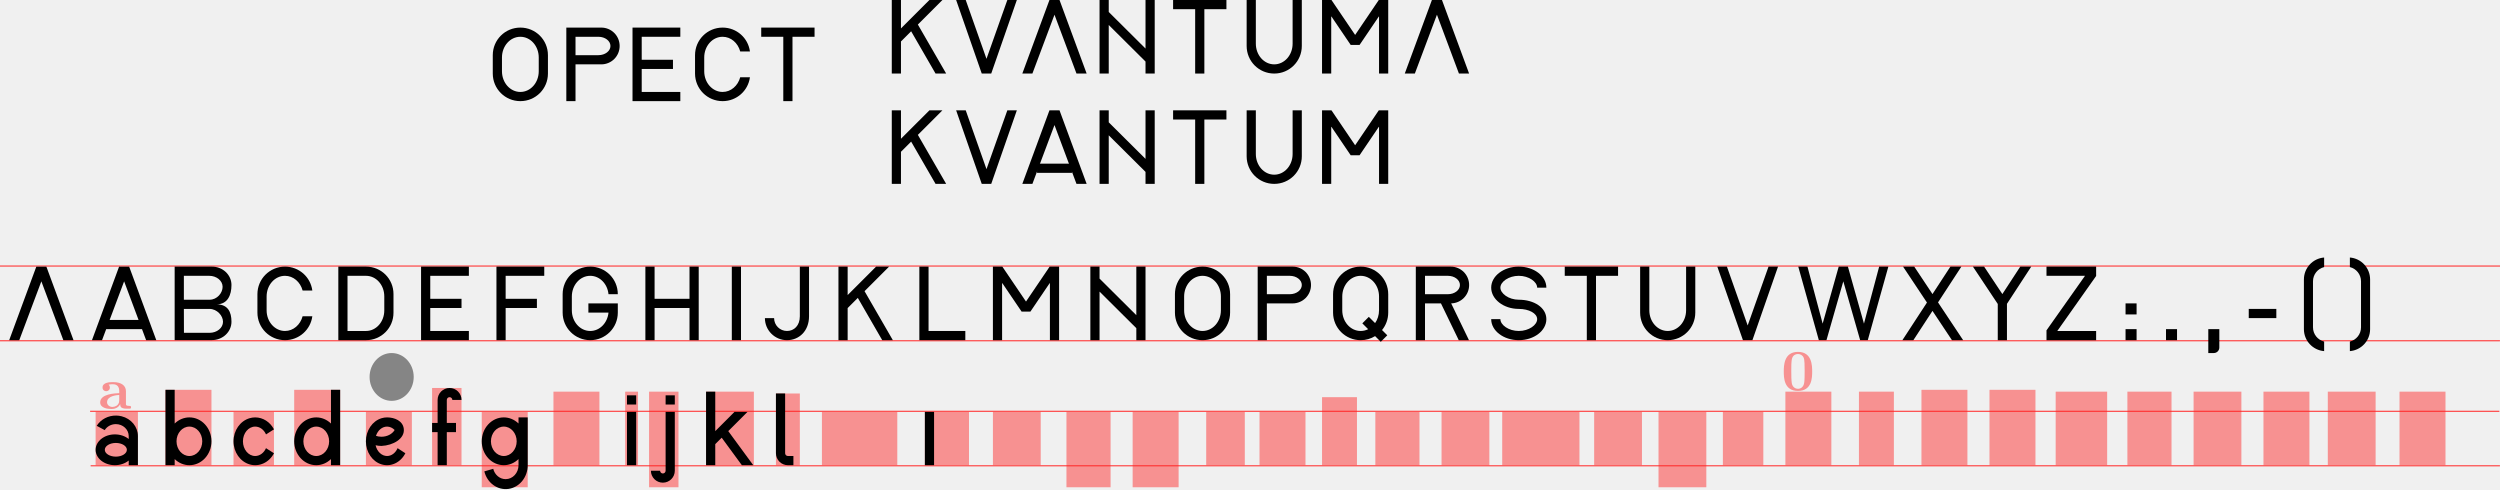
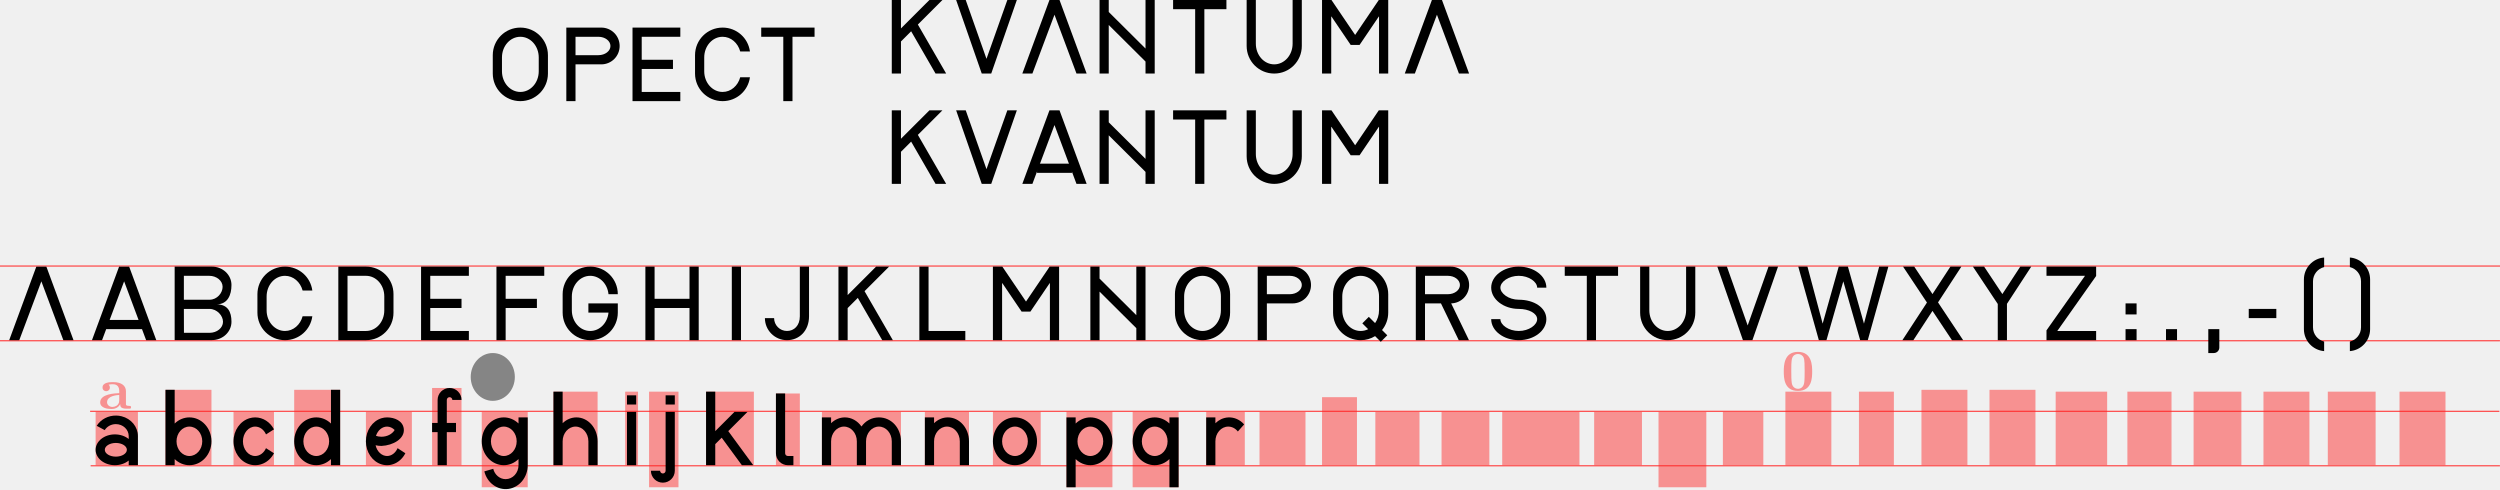
<svg xmlns="http://www.w3.org/2000/svg" version="1.1" id="svg1472" width="1359.647" height="266.004" viewBox="0 0 1359.647 266.004" xml:space="preserve">
  <defs id="defs1476" />
  <g id="g1478" transform="translate(50,140.0045)">
    <path style="fill:#ffffff;stroke:#ff4040;stroke-width:0.635;stroke-dasharray:none;stroke-opacity:1" d="M -50,4.686 H 1309.647" id="path2066" />
    <path style="fill:#ffffff;stroke:#ff4040;stroke-width:0.635;stroke-dasharray:none;stroke-opacity:1" d="M -50,45.315 H 1309.614" id="path2066-3" />
    <path style="fill:#ffffff;stroke:#ff4040;stroke-width:0.624;stroke-dasharray:none;stroke-opacity:1" d="M -1,83.688 H 1309.311" id="path2066-3-6" />
    <path style="fill:#ffffff;stroke:#ff4040;stroke-width:0.624;stroke-dasharray:none;stroke-opacity:1" d="M -0.711,113.314 H 1309.6" id="path2066-3-6-7" />
    <path id="rect4416" style="fill:#000000;fill-opacity:1;stroke-width:0.891" d="M 14.77,5.01 0.018,45 H 5.498 L 7.75,39 h 19.479 l 2.242,6 h 5.527 L 20.246,5.01 Z M 17.508,13 25.359,34 H 9.627 Z" />
    <path id="rect4416-7" style="fill:#000000;fill-opacity:1;stroke-width:0.891" d="M 520.752,-79.991 506,-40 l 5.481,-7.89e-4 12.01,-32 11.962,32 5.528,7.89e-4 -14.752,-39.991 z" />
    <path id="rect4416-7-2" style="fill:#000000;fill-opacity:1;stroke-width:0.891" d="M -30.248,5.009 -45,45 l 5.481,-7.8e-4 12.01,-32 11.962,32 L -10.02,45 -24.772,5.009 Z" />
    <path id="rect5243" style="fill:#000000;fill-opacity:1;stroke:none;stroke-width:0.618;stroke-dasharray:none;stroke-opacity:1" d="m 44.988,4.996 v 19.98 0.01 19.98 h 20.242 c 5.904,0 10.658,-4.456 10.658,-9.994 0,-5.471 -2.087,-9.356 -7.893,-9.461 5.806,-0.105 7.893,-5.048 7.893,-10.519 0,-5.538 -4.754,-9.996 -10.658,-9.996 z M 50,10 63.744,9.994 c 4.058,-0.002 7.326,2.676 7.326,6.002 C 71.07,19.322 68.058,23 64,23 H 50 Z m 0,18 h 13.957 c 4.058,0 7.326,3.677 7.326,7.002 0,3.325 -3.268,6.002 -7.326,6.002 H 50.043 Z" />
    <path id="rect7879" style="fill:#000000;fill-opacity:1;stroke:none;stroke-width:0.624;stroke-dasharray:none;stroke-opacity:1" d="M 105,5 C 96.69,5 90,11.69 90,20 v 10 c 0,8.31 6.69,15 15,15 7.631,0 13.893,-5.643 14.865,-13 h -5.289 C 113.342,36.638 109.534,40 105,40 99.46,40 95,34.982 95,28.75 v -7.5 C 95,15.018 99.46,10 105,10 c 4.534,0 8.342,3.362 9.576,8 h 5.289 C 118.893,10.643 112.631,5 105,5 Z" />
    <path id="rect7879-2" style="fill:#000000;fill-opacity:1;stroke:none;stroke-width:0.624;stroke-dasharray:none;stroke-opacity:1" d="m 343,-125 c -8.31,0 -15,6.69 -15,15 v 10 c 0,8.31 6.69,15 15,15 7.631,0 13.893,-5.643 14.865,-13 h -5.289 c -1.234,4.638 -5.042,8 -9.576,8 -5.54,0 -10,-5.018 -10,-11.25 v -7.5 c 0,-6.232 4.46,-11.25 10,-11.25 4.534,0 8.342,3.362 9.576,8 h 5.289 C 356.893,-119.357 350.631,-125 343,-125 Z" />
    <path id="rect8364-6" style="fill:#000000;fill-opacity:1;stroke:none;stroke-width:1.05;stroke-dasharray:none;stroke-opacity:1" d="m 134,5 v 40 h 15.109 C 157.359,45 164,38.359 164,30.109 V 19.891 C 164,11.641 157.359,5 149.109,5 143.861,5 138.501,5 134,5 Z m 5,5 c 3.001,-4.12e-5 6.573,-2.77e-5 10.072,0 C 154.572,10 159,14.981 159,21.168 v 7.664 C 159,35.019 154.572,40 149.072,40 H 139 Z" />
    <path id="rect9205" style="stroke-width:0.624" d="m 179,5 v 40 h 26 V 40 H 184 V 27.5 h 17 v -5 H 184 V 10 h 21 V 5 Z" />
    <path id="rect9205-9" style="stroke-width:0.624" d="m 294,-125 v 40 h 26 v -5 h -21 v -12.5 h 17 v -5 H 299 V -120 h 21 v -5 z" />
    <path id="rect9205-7" style="stroke-width:0.624" d="m 220,5 v 40 h 5 V 27.5 h 17 v -5 H 225 V 10 h 21 V 5 Z" />
    <path id="rect9438" style="fill:#000000;fill-opacity:1;stroke:none;stroke-width:0.624;stroke-dasharray:none;stroke-opacity:1" d="m 271,5 c -8.31,0 -15,6.69 -15,15 v 10 c 0,8.31 6.69,15 15,15 8.31,0 15,-6.69 15,-15 v -5 h -16 v 5 h 10.938 c -0.549,5.64 -4.773,10 -9.938,10 -5.54,0 -10,-5.018 -10,-11.25 v -7.5 C 261,15.018 265.46,10 271,10 c 5.164,0 9.388,4.36 9.938,10 H 286 C 286,11.69 279.31,5 271,5 Z" />
    <path id="rect3866" style="fill:#000000;fill-opacity:0.998;stroke-width:0.624" d="m 490,5 v 40 h 5 V 14 h 0.131 l 10.467,15.453 h 4.805 L 520.869,14 H 521 v 31 h 5 V 5 h -3 -2 -0.131 L 508,24 495.131,5 H 495 Z" />
    <path id="rect3866-9" style="fill:#000000;fill-opacity:0.998;stroke-width:0.624" d="m 669,-80 v 40 h 5 v -31 h 0.131 l 10.467,15.453 h 4.805 L 699.869,-71 H 700 v 31 h 5 v -40 h -3 -2 -0.131 L 687,-61 674.131,-80 H 674 Z" />
    <rect style="fill:#ff2424;fill-opacity:0.461;stroke-width:0.61" id="rect1148" width="23" height="29" x="2" y="84" />
    <rect style="fill:#ff2424;fill-opacity:0.461;stroke-width:0.624" id="rect1150" width="25" height="41" x="40" y="72" />
    <rect style="fill:#ff2424;fill-opacity:0.461;stroke-width:0.61" id="rect1152" width="22" height="29" x="77" y="84" />
    <rect style="fill:#ff2424;fill-opacity:0.459;stroke-width:0.644" id="rect1154" width="25" height="41" x="110" y="72" />
    <rect style="fill:#ff2424;fill-opacity:0.461;stroke-width:0.624" id="rect1209" width="25" height="29" x="149" y="84" />
    <rect style="fill:#ff2424;fill-opacity:0.461;stroke-width:0.624" id="rect1238" width="16" height="42" x="185" y="71" />
    <rect style="fill:#ff2424;fill-opacity:0.461;stroke-width:0.636" id="rect1240" width="25" height="41" x="212" y="84" />
-     <rect style="fill:#ff2424;fill-opacity:0.461;stroke-width:0.624" id="rect1298" width="25" height="40" x="251" y="73" />
+     <rect style="fill:#ff2424;fill-opacity:0.461;stroke-width:0.611" id="rect1298" width="24" height="40" x="251" y="73" />
    <rect style="fill:#ff2424;fill-opacity:0.461;stroke-width:0.624" id="rect1357" width="7" height="40" x="290" y="73" />
    <rect style="fill:#ff2424;fill-opacity:0.461;stroke-width:0.624" id="rect1359" width="16" height="52" x="303" y="73" />
    <rect style="fill:#ff2424;fill-opacity:0.461;stroke-width:0.624" id="rect1361" width="26" height="40" x="334" y="73" />
    <rect style="fill:#ff2424;fill-opacity:0.461;stroke-width:0.624" id="rect1363" width="13" height="39" x="372" y="74" />
-     <rect style="fill:#ff2424;fill-opacity:0.461;stroke-width:0.624" id="rect1365" width="41" height="29" x="397" y="84" />
+     <rect style="fill:#ff2424;fill-opacity:0.461;stroke-width:0.639" id="rect1365" width="43" height="29" x="397" y="84" />
    <rect style="fill:#ff2424;fill-opacity:0.461;stroke-width:0.624" id="rect1367" width="24" height="29" x="453" y="84" />
    <rect style="fill:#ff2424;fill-opacity:0.461;stroke-width:0.624" id="rect1369" width="26" height="29" x="490" y="84" />
-     <rect style="fill:#ff2424;fill-opacity:0.461;stroke-width:0.624" id="rect1371" width="24" height="41" x="530" y="84" />
+     <rect style="fill:#ff2424;fill-opacity:0.461;stroke-width:0.636" id="rect1371" width="25" height="41" x="530" y="84" />
    <rect style="fill:#ff2424;fill-opacity:0.461;stroke-width:0.624" id="rect1373" width="25" height="41" x="566" y="84" />
    <rect style="fill:#ff2424;fill-opacity:0.461;stroke-width:0.624" id="rect1375" width="21" height="29" x="606" y="84" />
    <rect style="fill:#ff2424;fill-opacity:0.461;stroke-width:0.624" id="rect1377" width="25" height="29" x="635" y="84" />
    <rect style="fill:#ff2424;fill-opacity:0.461;stroke-width:0.68" id="rect1379" width="19" height="37" x="669" y="76" />
    <rect style="fill:#ff2424;fill-opacity:0.461;stroke-width:0.624" id="rect1381" width="24" height="29" x="698" y="84" />
    <rect style="fill:#ff2424;fill-opacity:0.461;stroke-width:0.624" id="rect1383" width="26" height="29" x="734" y="84" />
    <rect style="fill:#ff2424;fill-opacity:0.461;stroke-width:0.624" id="rect1385" width="42" height="29" x="767" y="84" />
    <rect style="fill:#ff2424;fill-opacity:0.461;stroke-width:0.624" id="rect1387" width="26" height="29" x="817" y="84" />
    <text xml:space="preserve" style="font-weight:bold;font-size:31.888px;font-family:'Latin Modern Roman';-inkscape-font-specification:'Latin Modern Roman,  Bold';fill:#ff2424;fill-opacity:0.461;stroke-width:0.207" x="3.629" y="82.258" id="text1581">
      <tspan id="tspan1579" x="3.629" y="82.258" style="stroke-width:0.207">a</tspan>
    </text>
    <text xml:space="preserve" style="font-weight:bold;font-size:31.888px;font-family:'Latin Modern Roman';-inkscape-font-specification:'Latin Modern Roman,  Bold';fill:#ff2424;fill-opacity:0.461;stroke-width:0.207" x="918.693" y="72.258" id="text1581-3">
      <tspan id="tspan1579-5" x="918.693" y="72.258" style="stroke-width:0.207">0</tspan>
    </text>
    <rect style="fill:#ff2424;fill-opacity:0.461;stroke-width:0.624" id="rect1773" width="26" height="41" x="852" y="84" />
    <rect style="fill:#ff2424;fill-opacity:0.461;stroke-width:0.624" id="rect1775" width="22" height="29" x="887" y="84" />
    <rect style="fill:#ff2424;fill-opacity:0.461;stroke-width:0.624" id="rect1777" width="25" height="40" x="921" y="73" />
    <rect style="fill:#ff2424;fill-opacity:0.461;stroke-width:0.702" id="rect1779" width="19" height="40" x="961" y="73" />
    <rect style="fill:#ff2424;fill-opacity:0.461;stroke-width:0.624" id="rect1781" width="25" height="41" x="995" y="72" />
    <rect style="fill:#ff2424;fill-opacity:0.461;stroke-width:0.624" id="rect1867" width="25" height="41" x="1032" y="72" />
    <rect style="fill:#ff2424;fill-opacity:0.461;stroke-width:0.624" id="rect1869" width="28" height="40" x="1068" y="73" />
    <rect style="fill:#ff2424;fill-opacity:0.461;stroke-width:0.624" id="rect1871" width="24" height="40" x="1107" y="73" />
    <rect style="fill:#ff2424;fill-opacity:0.461;stroke-width:0.624" id="rect1873" width="26" height="40" x="1143" y="73" />
    <rect style="fill:#ff2424;fill-opacity:0.461;stroke-width:0.624" id="rect1875" width="25" height="40" x="1181" y="73" />
    <rect style="fill:#ff2424;fill-opacity:0.461;stroke-width:0.624" id="rect1877" width="26" height="40" x="1216" y="73" />
    <rect style="fill:#ff2424;fill-opacity:0.461;stroke-width:0.624" id="rect1879" width="25" height="40" x="1255" y="73" />
    <path id="rect2058" style="fill:#000000;fill-opacity:0.998;stroke-width:0.624" d="m 301,5 v 40 h 5 V 27.5 h 19 V 45 h 5 V 5 h -5 V 22.5 H 306 V 5 Z" />
    <path id="rect2531-9" style="fill:#000000;fill-opacity:0.998;stroke-width:1.764" d="m 348,5 v 40 h 5 V 5 Z" />
    <path id="rect2531-9-1" style="fill:#000000;fill-opacity:0.998;stroke-width:1.476" d="m 385,5 v 27 c 0,5.099 -3.134,8 -7,8 -3.866,0 -7,-3.134 -7,-7 h -5 c 0,6.627 5.373,12 12,12 6.627,0 12,-5 12,-13 V 5 Z" />
    <path id="rect3044" style="fill:#000000;fill-opacity:0.998;stroke-width:0.624" d="m 406,5 v 40 h 5 V 27.537 L 416.529,22.008 429.805,45 h 5.773 L 420.189,18.348 433.535,5 h -7.07 L 411,20.463 V 5 Z" />
    <path id="rect3044-6" style="fill:#000000;fill-opacity:0.998;stroke-width:0.624" d="m 203,150 v 40 h 5 v -17.463 l 5.529,-5.529 L 226.805,190 h 5.773 L 217.189,163.348 230.535,150 h -7.07 L 208,165.463 V 150 Z" />
    <path id="rect3044-3" style="fill:#000000;fill-opacity:0.998;stroke-width:0.624" d="m 435,-80 v 40 h 5 v -17.463 l 5.529,-5.529 L 458.805,-40 h 5.773 L 449.189,-66.652 462.535,-80 h -7.07 L 440,-64.537 V -80 Z" />
    <path id="rect3488" style="fill:#000000;fill-opacity:0.998;stroke-width:0.624" d="m 450,5 v 40 h 25 V 40 H 455 V 5 Z" />
    <path id="rect6861" style="fill:#000000;fill-opacity:0.998;stroke-width:0.624" d="m 543,5 v 40 h 5 V 18.592 l 20,19.887 V 45 h 5 V 5 h -5 V 31.408 L 548,11.521 V 5 Z" />
    <path id="rect6861-5" style="fill:#000000;fill-opacity:0.998;stroke-width:0.624" d="m 548,-80 v 40 h 5 v -26.408 l 20,19.887 V -40 h 5 v -40 h -5 v 26.408 L 553,-73.479 V -80 Z" />
    <path id="rect7118" style="fill:#000000;fill-opacity:0.998;stroke-width:0.624" d="m 604,5 c -8.31,0 -15,6.69 -15,15 v 10 c 0,8.31 6.69,15 15,15 8.31,0 15,-6.69 15,-15 V 20 C 619,11.69 612.31,5 604,5 Z m 0,5 c 5.54,0 10,5.018 10,11.25 v 7.5 C 614,34.982 609.54,40 604,40 598.46,40 594,34.982 594,28.75 v -7.5 C 594,15.018 598.46,10 604,10 Z" />
    <path id="rect7118-8" style="fill:#000000;fill-opacity:0.998;stroke-width:0.624" d="m 233,-125 c -8.31,0 -15,6.69 -15,15 v 10 c 0,8.31 6.69,15 15,15 8.31,0 15,-6.69 15,-15 v -10 c 0,-8.31 -6.69,-15 -15,-15 z m 0,5 c 5.54,0 10,5.018 10,11.25 v 7.5 c 0,6.232 -4.46,11.25 -10,11.25 -5.54,0 -10,-5.018 -10,-11.25 v -7.5 c 0,-6.232 4.46,-11.25 10,-11.25 z" />
    <path id="rect7118-2" style="fill:#000000;fill-opacity:0.998;stroke-width:0.624" d="m 690,5 c -8.31,0 -15,6.69 -15,15 v 10 c 0,8.31 6.69,15 15,15 2.885,0 5.573,-0.807 7.855,-2.207 l 3.092,3.092 3.537,-3.535 -2.855,-2.855 C 703.737,36.912 705,33.609 705,30 V 20 C 705,11.69 698.31,5 690,5 Z m 0,5 c 5.54,0 10,5.018 10,11.25 v 7.5 c 0,2.639 -0.804,5.054 -2.146,6.969 l -3.408,-3.408 -3.535,3.537 3.178,3.178 C 692.841,39.651 691.458,40 690,40 684.46,40 680,34.982 680,28.75 v -7.5 C 680,15.018 684.46,10 690,10 Z" />
    <path id="rect7282" style="fill:#000000;fill-opacity:1;stroke-width:0.624" d="m 634,5 v 20 20 h 5 V 25 c 0,0 9.333,0 14,0 5.54,0 10,-4.46 10,-10 0,-5.54 -4.46,-10 -10,-10 -4.667,0 -14,0 -14,0 z m 5,5 c 0,0 8.299,0 12.449,0 3.63,0 6.551,2.23 6.551,5 0,2.77 -2.921,5 -6.551,5 C 647.299,20 639,20 639,20 Z" />
    <path id="rect7282-7" style="fill:#000000;fill-opacity:1;stroke-width:0.624" d="m 258,-125 v 20 20 h 5 v -20 c 0,0 9.333,0 14,0 5.54,0 10,-4.46 10,-10 0,-5.54 -4.46,-10 -10,-10 -4.667,0 -14,0 -14,0 z m 5,5 c 0,0 8.299,0 12.449,0 3.63,0 6.551,2.23 6.551,5 0,2.77 -2.921,5 -6.551,5 -4.15,0 -12.449,0 -12.449,0 z" />
    <path id="rect7282-0" style="fill:#000000;fill-opacity:1;stroke-width:0.624" d="m 720,5 v 20 20 h 5 V 25 h 8.678 l 9.676,20 h 5.555 L 739.23,24.994 C 744.663,24.872 749,20.463 749,15 749,9.46 744.54,5 739,5 h -14 z m 5,5 h 12.449 C 741.079,10 744,12.23 744,15 c 0,2.77 -2.921,5 -6.551,5 H 725 Z" />
    <path id="path8593" style="fill:#000000;fill-opacity:1;stroke-width:0.667" d="M 776,5 C 767.716,5 761,10.117 761,16.429 761,22.74 767.716,28 776,28 c 5.523,0 10,2.416 10,5.571 C 786,36.727 781.523,40 776,40 c -5.523,0 -10,-3.273 -10,-6.429 h -5 C 761,39.883 767.716,45 776,45 784.284,45 791,39.883 791,33.571 791,27.26 784.284,23 776,23 770.477,23 766,19.584 766,16.429 766,13.273 770.477,10 776,10 c 5.523,0 10,3.273 10,6.429 h 5 C 791,10.117 784.284,5 776,5 Z" />
    <path id="rect9745" style="fill:#000000;fill-opacity:1;stroke-width:0.624" d="m 801,5 v 5 h 12 v 35 h 5 V 10 h 12 V 5 Z" />
    <path id="rect9745-0" style="fill:#000000;fill-opacity:1;stroke-width:0.624" d="m 364,-125 v 5 h 12 v 35 h 5 v -35 h 12 v -5 z" />
    <path id="rect9962" style="fill:#000000;fill-opacity:1;stroke-width:0.624" d="m 842,5 v 25 c 0,8.31 6.69,15 15,15 8.31,0 15,-6.69 15,-15 V 5 h -5 v 5 1 17.75 C 867,34.982 862.54,40 857,40 851.46,40 847,34.982 847,28.75 V 11 10 5 Z" />
    <path id="rect9962-5" style="fill:#000000;fill-opacity:1;stroke-width:0.624" d="m 628,-80 v 25 c 0,8.31 6.69,15 15,15 8.31,0 15,-6.69 15,-15 v -25 h -5 v 5 1 17.75 c 0,6.232 -4.46,11.25 -10,11.25 -5.54,0 -10,-5.018 -10,-11.25 V -74 v -1 -5 z" />
    <path id="rect4416-8" style="fill:#000000;fill-opacity:1;stroke-width:0.865" d="M 903.075,44.991 917,5 911.827,5.001 900.49,37 889.199,5.001 883.98,5 897.906,44.991 Z" />
    <path id="rect4416-8-6" style="fill:#000000;fill-opacity:1;stroke-width:0.865" d="M 489.094,-40.009 503.02,-80 l -5.173,7.9e-4 -11.336,32 -11.291,-32 L 470,-80 l 13.925,39.991 z" />
    <path id="rect4416-8-9" style="fill:#000000;fill-opacity:1;stroke-width:0.776" d="m 928,5 11.189,39.99 h 4.152 L 952.5,13 l 9.158,31.99 h 4.152 L 977,5 h -5 L 963.734,36 955,5 h -5 L 941.266,36 933,5 Z" />
    <path id="rect11394" style="fill:#000000;fill-opacity:1;stroke-width:0.744" d="m 827.584,-534.175 21.563,9.264 -10e-4,24.43 5,-3.263 1.2e-4,-19.018 17.571,7.55 5.093,-3.324 -22.666,-9.738 4e-5,-23.235 -4.998,3.262 -4e-4,17.824 -16.468,-7.075 z" transform="rotate(33.13158)" />
    <path id="rect11394-6" style="fill:#000000;fill-opacity:1;stroke-width:0.744" d="M 1022.994,5 1036.5,25.312 V 45 h 5 V 25.242 L 1054.711,5 h -5.969 L 1039,19.926 1029.076,5 Z" />
    <path id="rect11920" style="fill:#000000;fill-opacity:1;stroke-width:0.624" d="m 1063,5 v 5 h 20.945 L 1063,39.658 V 45 h 2.35 H 1090 v -5 h -21.121 L 1090,10.092 V 5 h -2.525 z" />
    <rect style="fill:#000000;fill-opacity:1;stroke-width:0.748" id="rect12852" width="6" height="6" x="1128" y="39" />
    <rect style="fill:#000000;fill-opacity:1;stroke-width:0.748" id="rect12852-5" width="6" height="6" x="1106" y="39" />
    <rect style="fill:#000000;fill-opacity:1;stroke-width:0.748" id="rect12852-5-0" width="6" height="6" x="1106" y="25" />
    <rect style="fill:#000000;fill-opacity:1;stroke-width:1.08" id="rect12852-4" width="15" height="5" x="1173" y="28" />
    <path id="rect12852-9" style="fill:#000000;fill-opacity:1;stroke-width:0.748" d="m 1151,39 v 8 h 6 v -8 z m 0,8 v 2 3 h 3 c 1.662,0 3,-1.338 3,-3 v -5 z" />
    <path id="rect9745-3" style="fill:#000000;fill-opacity:1;stroke-width:0.624" d="m 588,-80 v 5 h 12 v 35 h 5 v -35 h 12 v -5 z" />
    <rect style="fill:#000000;fill-opacity:1;stroke-width:0.624" id="rect669" width="19" height="5" x="514" y="-51" />
    <path id="rect4416-7-27" style="fill:#000000;fill-opacity:1;stroke-width:0.891" d="M 520.752,-139.996 506,-100.004 l 5.481,-7.9e-4 12.01,-32 11.962,32 5.528,7.9e-4 -14.752,-39.991 z" />
    <path id="rect4416-7-2-0" style="fill:#000000;fill-opacity:1;stroke-width:0.891" d="M 728.752,-139.996 714,-100.004 l 5.481,-7.8e-4 12.01,-32 11.962,32 5.528,7.8e-4 -14.752,-39.991 z" />
    <path id="rect3866-9-9" style="fill:#000000;fill-opacity:0.998;stroke-width:0.624" d="m 669,-140.004 v 40 h 5 v -31 h 0.131 l 10.467,15.453 h 4.805 l 10.467,-15.453 H 700 v 31 h 5 v -40 h -3 -2 -0.131 l -12.869,19 -12.869,-19 H 674 Z" />
    <path id="rect3044-3-3" style="fill:#000000;fill-opacity:0.998;stroke-width:0.624" d="m 435,-140.004 v 40 h 5 v -17.463 l 5.529,-5.529 13.275,22.992 h 5.773 l -15.389,-26.652 13.346,-13.348 h -7.07 L 440,-124.542 v -15.463 z" />
    <path id="rect6861-5-6" style="fill:#000000;fill-opacity:0.998;stroke-width:0.624" d="m 548,-140.004 v 40 h 5 v -26.408 l 20,19.887 v 6.521 h 5 v -40 h -5 v 26.408 l -20,-19.887 v -6.521 z" />
    <path id="rect9962-5-0" style="fill:#000000;fill-opacity:1;stroke-width:0.624" d="m 628,-140.004 v 25 c 0,8.31 6.69,15 15,15 8.31,0 15,-6.69 15,-15 v -25 h -5 v 5 1 17.75 c 0,6.232 -4.46,11.25 -10,11.25 -5.54,0 -10,-5.018 -10,-11.25 v -17.75 -1 -5 z" />
    <path id="rect4416-8-6-6" style="fill:#000000;fill-opacity:1;stroke-width:0.865" d="m 489.094,-100.013 13.925,-39.991 -5.173,7.9e-4 -11.336,32 -11.291,-32 -5.218,-7.9e-4 13.925,39.991 z" />
    <path id="rect9745-3-2" style="fill:#000000;fill-opacity:1;stroke-width:0.624" d="m 588,-140.004 v 5 h 12 v 35 h 5 v -35 h 12 v -5 z" />
    <path id="rect12933" style="fill:#000000;fill-opacity:1;stroke-width:0.624" d="M 1214,0.045 C 1207.824,0.55 1203,5.689 1203,12 v 27 c 0,6.311 4.824,11.45 11,11.955 V 45.754 C 1210.514,44.89 1207.941,41.761 1207.941,38 V 13 c 0,-3.761 2.572,-6.89 6.059,-7.754 z m 14,0 V 5.246 c 3.486,0.864 6.059,3.993 6.059,7.754 v 25 c 0,3.761 -2.572,6.89 -6.059,7.754 v 5.201 C 1234.176,50.45 1239,45.311 1239,39 V 12 c 0,-6.311 -4.824,-11.45 -11,-11.955 z" />
    <path id="rect1556" style="fill:#000000;stroke-width:0.517" d="M 13.285,86.003 A 12,11.173 0 0 0 2.607,91.586 l 4.344,2.335 A 7,6.517 0 0 1 13,90.655 a 7,6.517 0 0 1 7,6.517 v 1.586 A 10.5,8.379 0 0 0 12.5,96.241 10.5,8.379 0 0 0 2,104.621 10.5,8.379 0 0 0 12.5,113 10.5,8.379 0 0 0 20,110.456 V 113 h 5 V 97.172 A 12,11.173 0 0 0 16.105,86.38 12,11.173 0 0 0 13.285,86.003 Z M 13,100.896 a 6,3.724 0 0 1 6,3.724 6,3.724 0 0 1 -6,3.724 6,3.724 0 0 1 -6,-3.724 6,3.724 0 0 1 6,-3.724 z" />
    <path id="rect1556-7" style="fill:#000000;stroke-width:0.517" d="m 245.285,163.003 a 12,11.173 0 0 0 -10.678,5.583 l 4.344,2.335 A 7,6.517 0 0 1 245,167.655 a 7,6.517 0 0 1 7,6.517 v 1.586 A 10.5,8.379 0 0 0 244.5,173.241 10.5,8.379 0 0 0 234,181.621 10.5,8.379 0 0 0 244.5,190 10.5,8.379 0 0 0 252,187.456 V 190 h 5 v -15.828 a 12,11.173 0 0 0 -8.895,-10.793 12,11.173 0 0 0 -2.82,-0.376 z M 245,177.896 a 6,3.724 0 0 1 6,3.724 6,3.724 0 0 1 -6,3.724 6,3.724 0 0 1 -6,-3.724 6,3.724 0 0 1 6,-3.724 z" />
    <path id="rect11314" style="fill:#000000;fill-opacity:1;stroke-width:0.624" d="m 40,72 v 41 h 5 v -3.33 A 12,13 0 0 0 53,113 12,13 0 0 0 65,100 12,13 0 0 0 53,87 12,13 0 0 0 45,90.33 V 72 Z m 13,20 a 7,8 0 0 1 7,8 7,8 0 0 1 -7,8 7,8 0 0 1 -7,-8 7,8 0 0 1 7,-8 z" />
+     <path id="rect11314-3" style="fill:#000000;fill-opacity:1;stroke-width:0.624" d="M 530 86.999 L 530 124.999 L 535 124.999 L 535 109.669 A 12 13 0 0 0 543 112.999 A 12 13 0 0 0 555 99.999 A 12 13 0 0 0 543 86.999 A 12 13 0 0 0 535 90.33 L 535 86.999 L 530 86.999 z M 543 91.999 A 7 8 0 0 1 550 99.999 A 7 8 0 0 1 543 107.999 A 7 8 0 0 1 536 99.999 A 7 8 0 0 1 543 91.999 z " />
+     <path id="rect11314-3-7" style="fill:#000000;fill-opacity:1;stroke-width:0.624" d="M 591,87 V 125 h -5 V 109.67 A 12,13 0 0 1 578,113 12,13 0 0 1 566,100 a 12,13 0 0 1 12,-13 12,13 0 0 1 8,3.33 v -3.33 z m -13,5 a 7,8 0 0 0 -7,8 7,8 0 0 0 7,8 7,8 0 0 0 7,-8 7,8 0 0 0 -7,-8 z" />
    <path id="ellipse18947" style="fill:#000000;fill-opacity:1;stroke-width:0.618" d="M 88.79,87 A 11.79,13 0 0 0 85.738,87.443 11.79,13 0 0 0 77,100 11.79,13 0 0 0 85.738,112.557 11.79,13 0 0 0 99,106.5 l -4.337,-2.762 A 6.664,8 0 0 1 88.79,108 a 6.664,8 0 0 1 -6.664,-8 6.664,8 0 0 1 6.664,-8 6.664,8 0 0 1 5.887,4.252 L 99,93.5 A 11.79,13 0 0 0 88.79,87 Z" />
+     <path id="path29048-6" style="fill:#000000;fill-opacity:1;stroke-width:0.624" d="M 502 86.999 A 12 13 0 0 0 490 99.999 A 12 13 0 0 0 502 112.999 A 12 13 0 0 0 514 99.999 A 12 13 0 0 0 502 86.999 z M 502 91.999 A 7 8 0 0 1 509 99.999 A 7 8 0 0 1 502 107.999 A 7 8 0 0 1 495 99.999 A 7 8 0 0 1 502 91.999 z " />
+     <path id="path29048-6-6" style="fill:#000000;fill-opacity:1;stroke-width:0.624" d="m 451,159 a 12,13 0 0 0 -12,13 12,13 0 0 0 12,13 12,13 0 0 0 12,-13 12,13 0 0 0 -12,-13 z m 0,5 a 7,8 0 0 1 7,8 7,8 0 0 1 -7,8 7,8 0 0 1 -7,-8 7,8 0 0 1 7,-8 z" />
+     <path id="path29048-6-1" style="fill:#000000;fill-opacity:1;stroke-width:0.624" d="m 478,159 a 12,13 0 0 0 -12,13 12,13 0 0 0 12,13 12,13 0 0 0 12,-13 12,13 0 0 0 -12,-13 z m 0,5 a 7,8 0 0 1 7,8 7,8 0 0 1 -7,8 7,8 0 0 1 -7,-8 7,8 0 0 1 7,-8 z" />
    <path id="ellipse18947-3" style="fill:#000000;fill-opacity:1;stroke-width:0.61" d="m 160.5,87 c -1.005,1.15e-4 -2.006,0.149 -2.977,0.443 C 152.496,88.966 149,94.116 149,100 c 1.4e-4,5.884 3.496,11.034 8.523,12.557 5.027,1.523 10.333,-0.961 12.936,-6.057 l -4.23,-2.762 c -1.123,2.615 -3.326,4.253 -5.729,4.262 -2.906,-0.014 -5.452,-2.401 -6.234,-5.846 1.038,0.239 2.105,0.363 3.178,0.369 6.36,-0.282 12.728,-3.92 12.166,-9.242 C 169.142,88.861 164.608,87 160.5,87 Z m 0,5 c 1.511,0.007 2.973,0.662 4.135,1.852 -1.334,2.242 -4.126,3.668 -7.191,3.672 -1.017,-0.005 -2.024,-0.167 -2.967,-0.479 C 155.458,94.006 157.843,92.008 160.5,92 Z" />
+     <path id="ellipse18947-3-9" style="fill:#000000;fill-opacity:1;stroke-width:0.61" d="m 546.234,158.846 c -1.005,1.2e-4 -2.006,0.149 -2.977,0.443 -5.027,1.523 -8.523,6.673 -8.523,12.557 1.4e-4,5.884 3.496,11.034 8.523,12.557 5.027,1.523 10.333,-0.961 12.936,-6.057 l -4.23,-2.762 c -1.123,2.615 -3.326,4.253 -5.729,4.262 C 543.328,179.832 540.783,177.445 540,174 c 1.038,0.239 2.105,0.363 3.178,0.369 6.36,-0.282 12.728,-3.92 12.166,-9.242 -0.467,-4.42 -5.001,-6.281 -9.109,-6.281 z m 0,5 c 1.511,0.007 2.973,0.662 4.135,1.852 -1.334,2.242 -4.126,3.668 -7.191,3.672 -1.017,-0.005 -2.024,-0.167 -2.967,-0.479 0.981,-3.039 3.367,-5.036 6.023,-5.045 z" />
    <path id="rect11314-6" style="fill:#000000;fill-opacity:1;stroke-width:0.624" d="m 135,72 v 41 h -5 v -3.33 A 12,13 0 0 1 122,113 a 12,13 0 0 1 -12,-13 12,13 0 0 1 12,-13 12,13 0 0 1 8,3.33 V 72 Z m -13,20 a 7,8 0 0 0 -7,8 7,8 0 0 0 7,8 7,8 0 0 0 7,-8 7,8 0 0 0 -7,-8 z" />
    <path id="rect22815" style="fill:#000000;fill-opacity:1;stroke-width:0.573" d="M 194.5 70.999 A 6.5 6.5 0 0 0 188 77.499 L 188 89.999 L 185 89.999 L 185 94.999 L 188 94.999 L 188 112.999 L 193 112.999 L 193 94.999 L 198 94.999 L 198 89.999 L 193 89.999 L 193 77.499 A 1.5 1.5 0 0 1 194.5 75.999 A 1.5 1.5 0 0 1 196 77.499 L 201 77.499 A 6.5 6.5 0 0 0 194.5 70.999 z " />
    <path id="rect22815-0" style="fill:#000000;fill-opacity:1;stroke-width:0.573" d="m 273,148 a 6.5,6.5 0 0 0 -6.5,6.5 V 167 h -3 v 5 h 3 v 18 h 5 v -18 h 5 v -5 h -5 v -12.5 a 1.5,1.5 0 0 1 1.5,-1.5 1.5,1.5 0 0 1 1.5,1.5 h 5 A 6.5,6.5 0 0 0 273,148 Z" />
    <path id="rect22815-3" style="fill:#000000;fill-opacity:1;stroke-width:0.573" d="m 317,83.999 v 32 a 6.5,6.5 0 0 1 -6.5,6.5 6.5,6.5 0 0 1 -6.5,-6.5 h 5 a 1.5,1.5 0 0 0 1.5,1.5 1.5,1.5 0 0 0 1.5,-1.5 V 83.999 Z" />
-     <ellipse style="fill:#858585;fill-opacity:1;stroke-width:0.624" id="path29048" cx="163" cy="65" rx="12" ry="13" />
+     <ellipse style="fill:#858585;fill-opacity:1;stroke-width:0.624" id="path29048" cx="218" cy="65" rx="12" ry="13" />
+     <path id="path29048-5" style="fill:#000000;fill-opacity:1;stroke-width:0.61" d="M 453 86.999 L 453 112.999 L 458 112.999 L 458 99.999 A 7 8 0 0 1 465 91.999 A 7 8 0 0 1 472 99.999 L 472 112.999 L 477 112.999 L 477 99.999 A 11.5 13 0 0 0 465.5 86.999 A 11.5 13 0 0 0 458 90.148 L 458 86.999 L 453 86.999 z " />
+     <path id="path29048-5-02" style="fill:#000000;fill-opacity:1;stroke-width:0.61" d="m 251,72.999 c 0,0 0,26.667 0,40 h 5 V 99.999 c 0,-4.418 3.134,-8 7,-8 3.866,10e-7 7,3.582 7,8 v 13 h 5 V 99.999 c 0,-7.18 -5.149,-13 -11.5,-13 -2.753,9.29e-4 -5.414,1.118 -7.5,3.148 0,-5.716 0,-17.148 0,-17.148 z" />
+     <path id="path29048-5-0" style="fill:#000000;fill-opacity:1;stroke-width:0.61" d="M 397 86.999 L 397 112.999 L 402 112.999 L 402 99.999 A 7 8 0 0 1 409 91.999 A 7 8 0 0 1 416 99.999 L 416 112.999 L 421 112.999 L 421 99.999 C 421 95.581 424.134 91.999 428 91.999 C 431.866 91.999 435 95.581 435 99.999 L 435 112.999 L 440 112.999 L 440 99.999 C 440 92.82 434.851 86.999 428 86.999 C 424.054 86.999 420.676 88.932 418.518 91.941 A 11.5 13 0 0 0 409.5 86.999 A 11.5 13 0 0 0 402 90.148 L 402 86.999 L 397 86.999 z " />
    <path id="path29048-0" style="fill:#000000;fill-opacity:1;stroke-width:0.624" d="M 224 86.999 A 12 13 0 0 0 212 99.999 A 12 13 0 0 0 224 112.999 A 12 13 0 0 0 232 109.671 L 232 112.999 A 7 7.583 0 0 1 225 120.583 A 7 7.583 0 0 1 218.248 114.96 L 213.408 116.365 A 12 13 0 0 0 226.566 125.888 A 12 13 0 0 0 237 112.999 L 237 86.999 L 232 86.999 L 232 90.314 A 12 13 0 0 0 224 86.999 z M 224 91.999 A 7 8 0 0 1 231 99.999 A 7 8 0 0 1 224 107.999 A 7 8 0 0 1 217 99.999 A 7 8 0 0 1 224 91.999 z " />
+     <path id="path29048-0-2-8" style="fill:#000000;fill-opacity:1;stroke-width:0.624" d="m 505,159 a 12,13 0 0 0 -12,13 12,13 0 0 0 12,13 12,13 0 0 0 8,-3.328 V 185 a 7,7.583 0 0 1 -7,7.584 7,7.583 0 0 1 -6.752,-5.623 l -4.84,1.404 a 12,13 0 0 0 13.158,9.523 A 12,13 0 0 0 518,185 v -26 h -5 v 3.314 A 12,13 0 0 0 505,159 Z m 0,5 a 7,8 0 0 1 7,8 7,8 0 0 1 -7,8 7,8 0 0 1 -7,-8 7,8 0 0 1 7,-8 z" />
    <rect style="fill:#000000;fill-opacity:1;stroke-width:0.569" id="rect1444" width="5" height="29" x="291" y="84" />
    <rect style="fill:#000000;fill-opacity:1;stroke-width:0.624" id="rect1498" width="5" height="5" x="291" y="75" />
    <rect style="fill:#000000;fill-opacity:1;stroke-width:0.624" id="rect1498-5" width="5" height="5" x="-317" y="75" transform="scale(-1,1)" />
    <path id="rect2690" style="fill:#000000;fill-opacity:1;stroke-width:0.624" d="M 334 72.999 L 334 112.999 L 339 112.999 L 339 101.537 L 342.496 98.039 L 353.465 112.999 L 359.666 112.999 L 346.074 94.462 L 356.535 83.999 L 349.465 83.999 L 339 94.464 L 339 72.999 L 334 72.999 z " />
    <path id="rect1556-7-6" style="fill:#000000;stroke-width:0.517" d="m 324.285,163.003 a 12,11.173 0 0 0 -10.678,5.583 l 4.344,2.335 A 7,6.517 0 0 1 324,167.655 a 7,6.517 0 0 1 7,6.517 v 1.586 A 10.5,8.379 0 0 0 323.5,173.241 10.5,8.379 0 0 0 313,181.621 10.5,8.379 0 0 0 323.5,190 10.5,8.379 0 0 0 331,187.456 V 190 h 5 v -15.828 a 12,11.173 0 0 0 -8.895,-10.793 12,11.173 0 0 0 -2.82,-0.376 z M 324,177.896 a 6,3.724 0 0 1 6,3.724 6,3.724 0 0 1 -6,3.724 6,3.724 0 0 1 -6,-3.724 6,3.724 0 0 1 6,-3.724 z" />
    <path id="rect2690-2-0" style="fill:#000000;fill-opacity:1;stroke-width:0.624" d="m 284,150 v 40 h 5 v -11.463 l 3.496,-3.498 L 303.465,190 h 6.201 L 296.074,171.463 306.535,161 h -7.07 L 289,171.465 V 150 Z" />
    <path id="rect3463" style="fill:#000000;fill-opacity:1;stroke-width:3.528" d="m 372,74 v 32.496 c -2.6e-4,1.724 0.685,3.378 1.904,4.598 1.219,1.218 2.872,1.903 4.596,1.902 h 3 v -5 h -3 c -0.828,0 -1.5,-0.672 -1.5,-1.5 V 74 Z" />
-     <rect style="fill:#000000;fill-opacity:1;stroke-width:1.939" id="rect18584" width="5" height="29" x="453" y="84" />
+     <path id="rect3463-7" style="fill:#000000;fill-opacity:1;stroke-width:3.528" d="M 523,145.504 V 178 c -2.6e-4,1.724 0.685,3.378 1.904,4.598 1.219,1.218 2.872,1.903 4.596,1.902 h 3 v -5 h -3 c -0.828,0 -1.5,-0.672 -1.5,-1.5 v -32.496 z" />
+     <path id="path29048-5-2" style="fill:#000000;fill-opacity:1;stroke-width:0.61" d="M 606 86.999 L 606 112.999 L 611 112.999 L 611 99.999 A 7 8 0 0 1 618 91.999 A 7 8 0 0 1 623.217 94.667 L 626.631 90.808 A 11.5 13 0 0 0 618.049 87.009 A 11.5 13 0 0 0 614.1 87.99 A 11.5 13 0 0 0 611 90.169 L 611 86.999 L 606 86.999 z " />
+     <path id="rect9438-2" style="fill:#000000;fill-opacity:1;stroke:none;stroke-width:0.624;stroke-dasharray:none;stroke-opacity:1" d="m 420,145 c -8.31,0 -15,6.69 -15,15 v 10 c 0,8.31 6.69,15 15,15 8.31,0 15,-6.69 15,-15 v -5 h -16 v 5 h 10.938 c -0.549,5.64 -4.773,10 -9.938,10 -5.54,0 -10,-5.018 -10,-11.25 v -7.5 c 0,-6.232 4.46,-11.25 10,-11.25 5.164,0 9.388,4.36 9.938,10 H 435 c 0,-8.31 -6.69,-15 -15,-15 z" />
  </g>
</svg>
